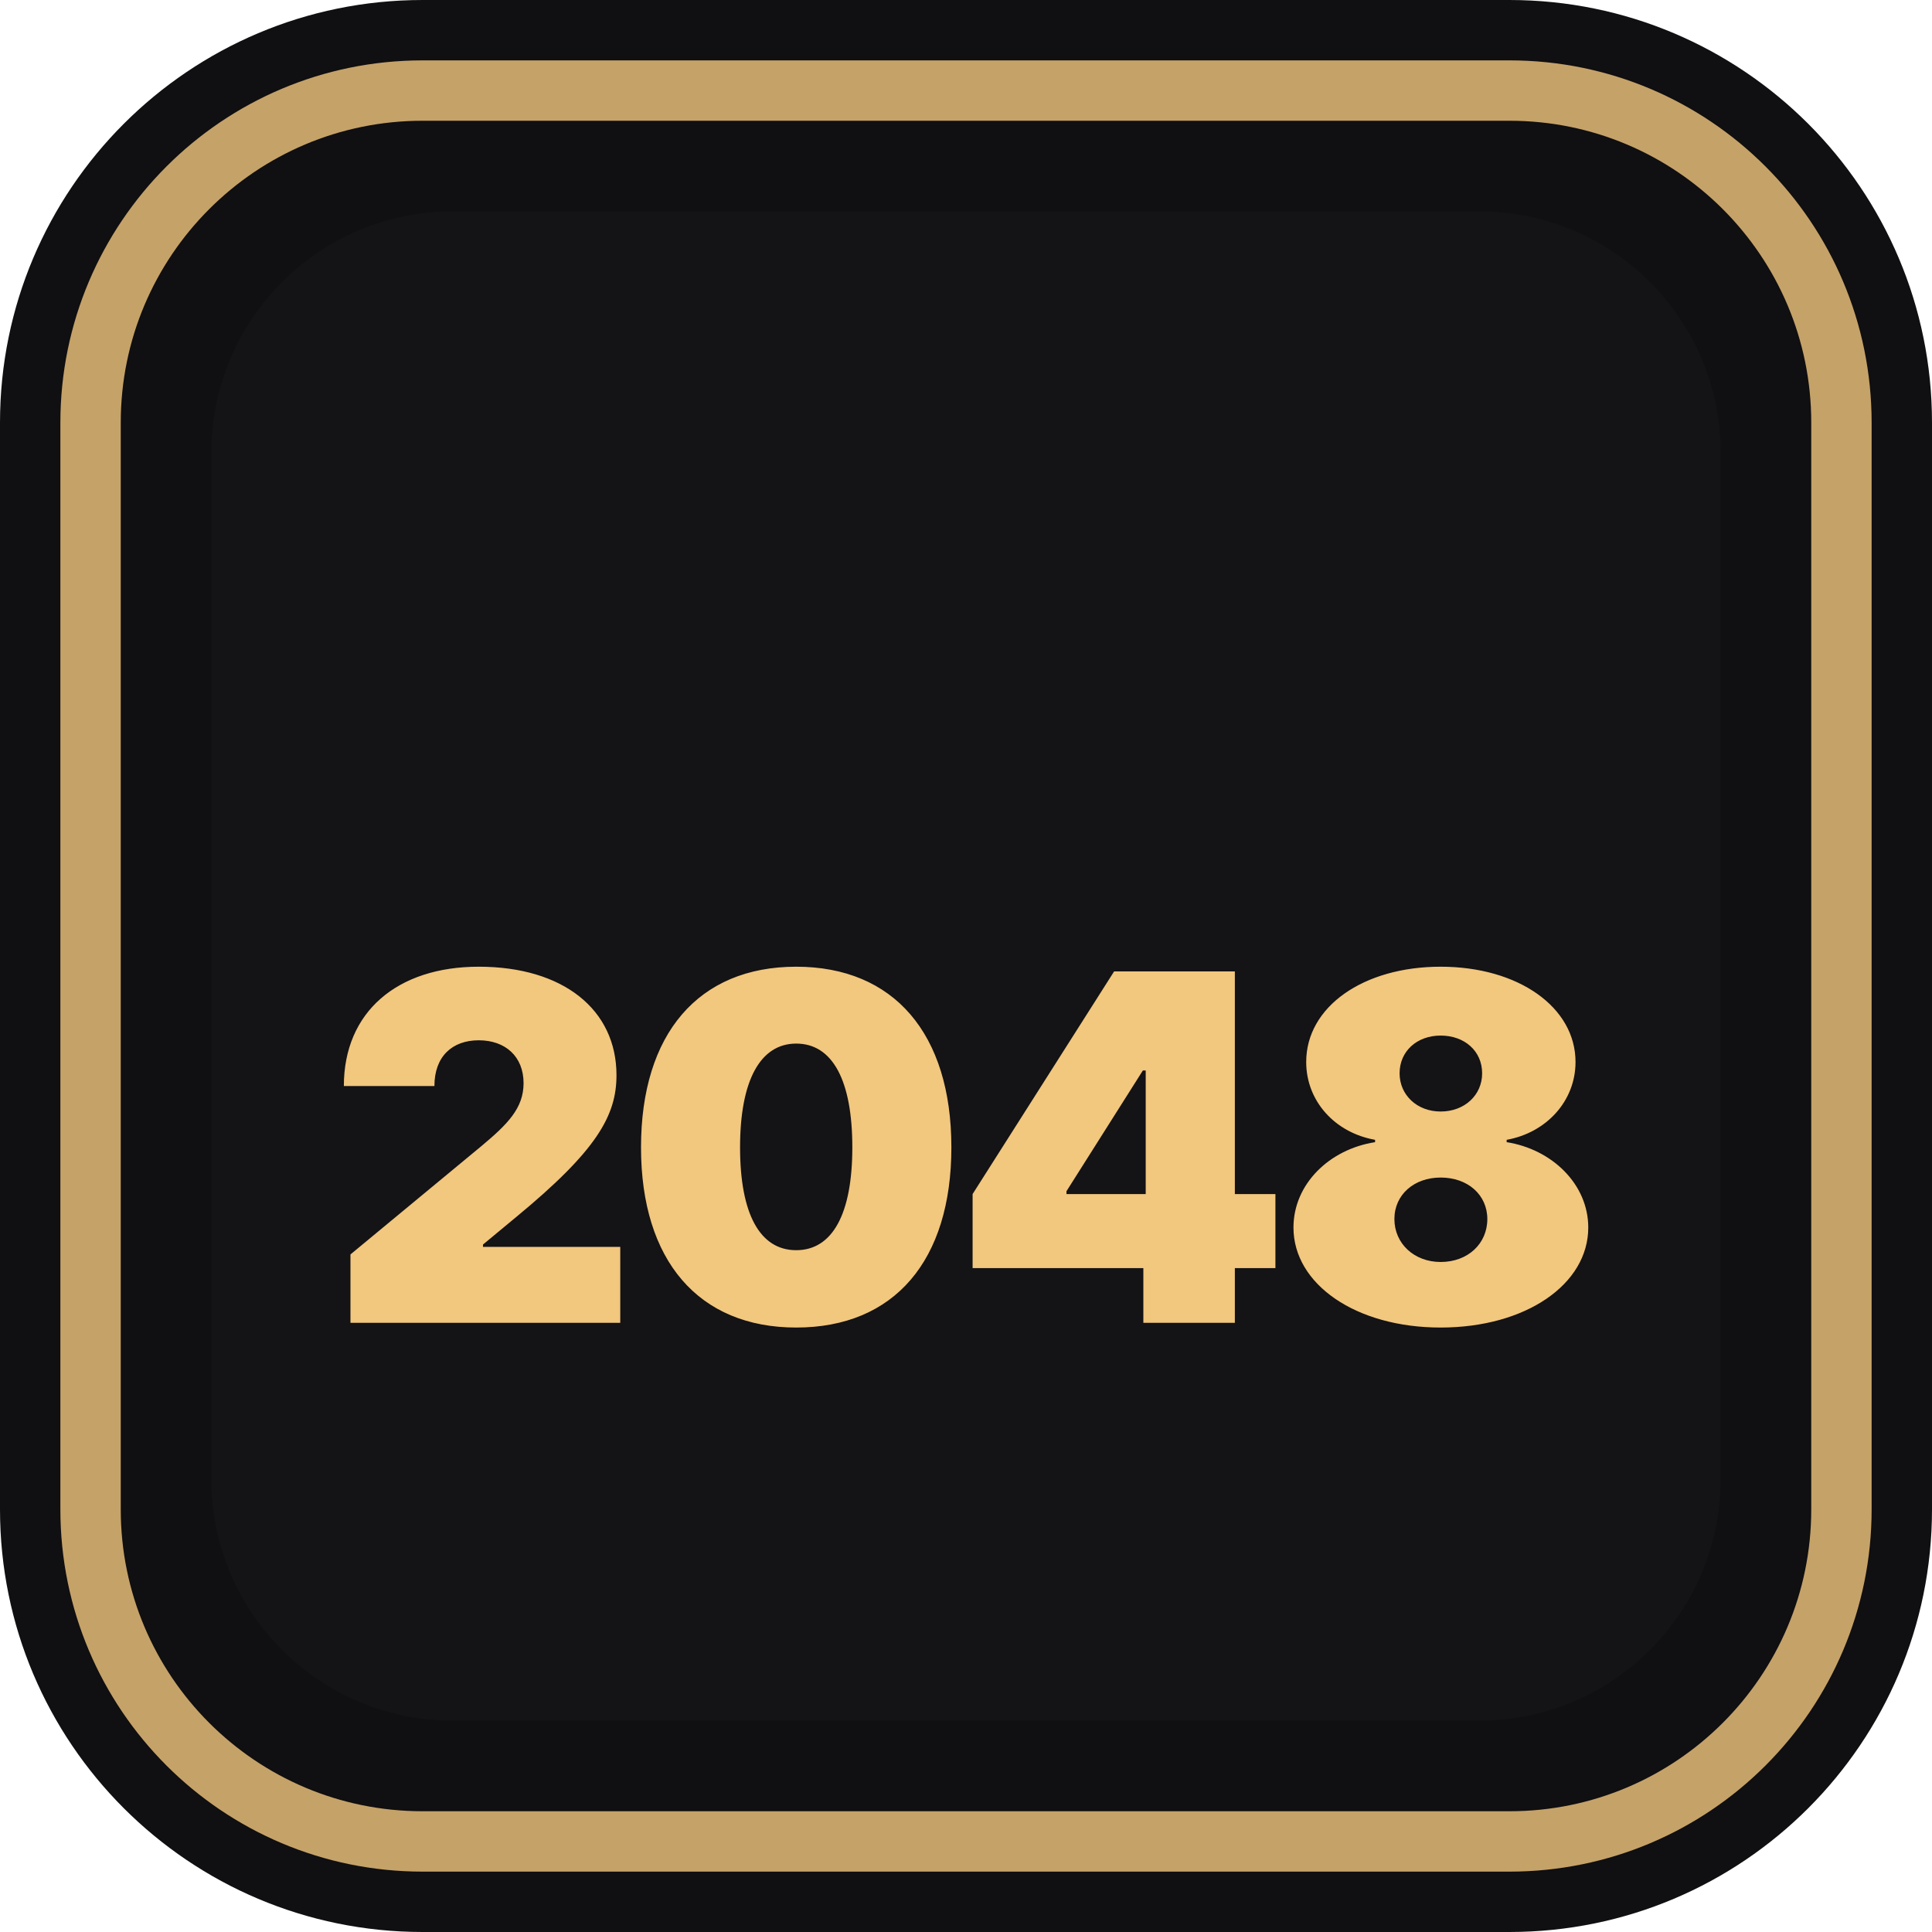
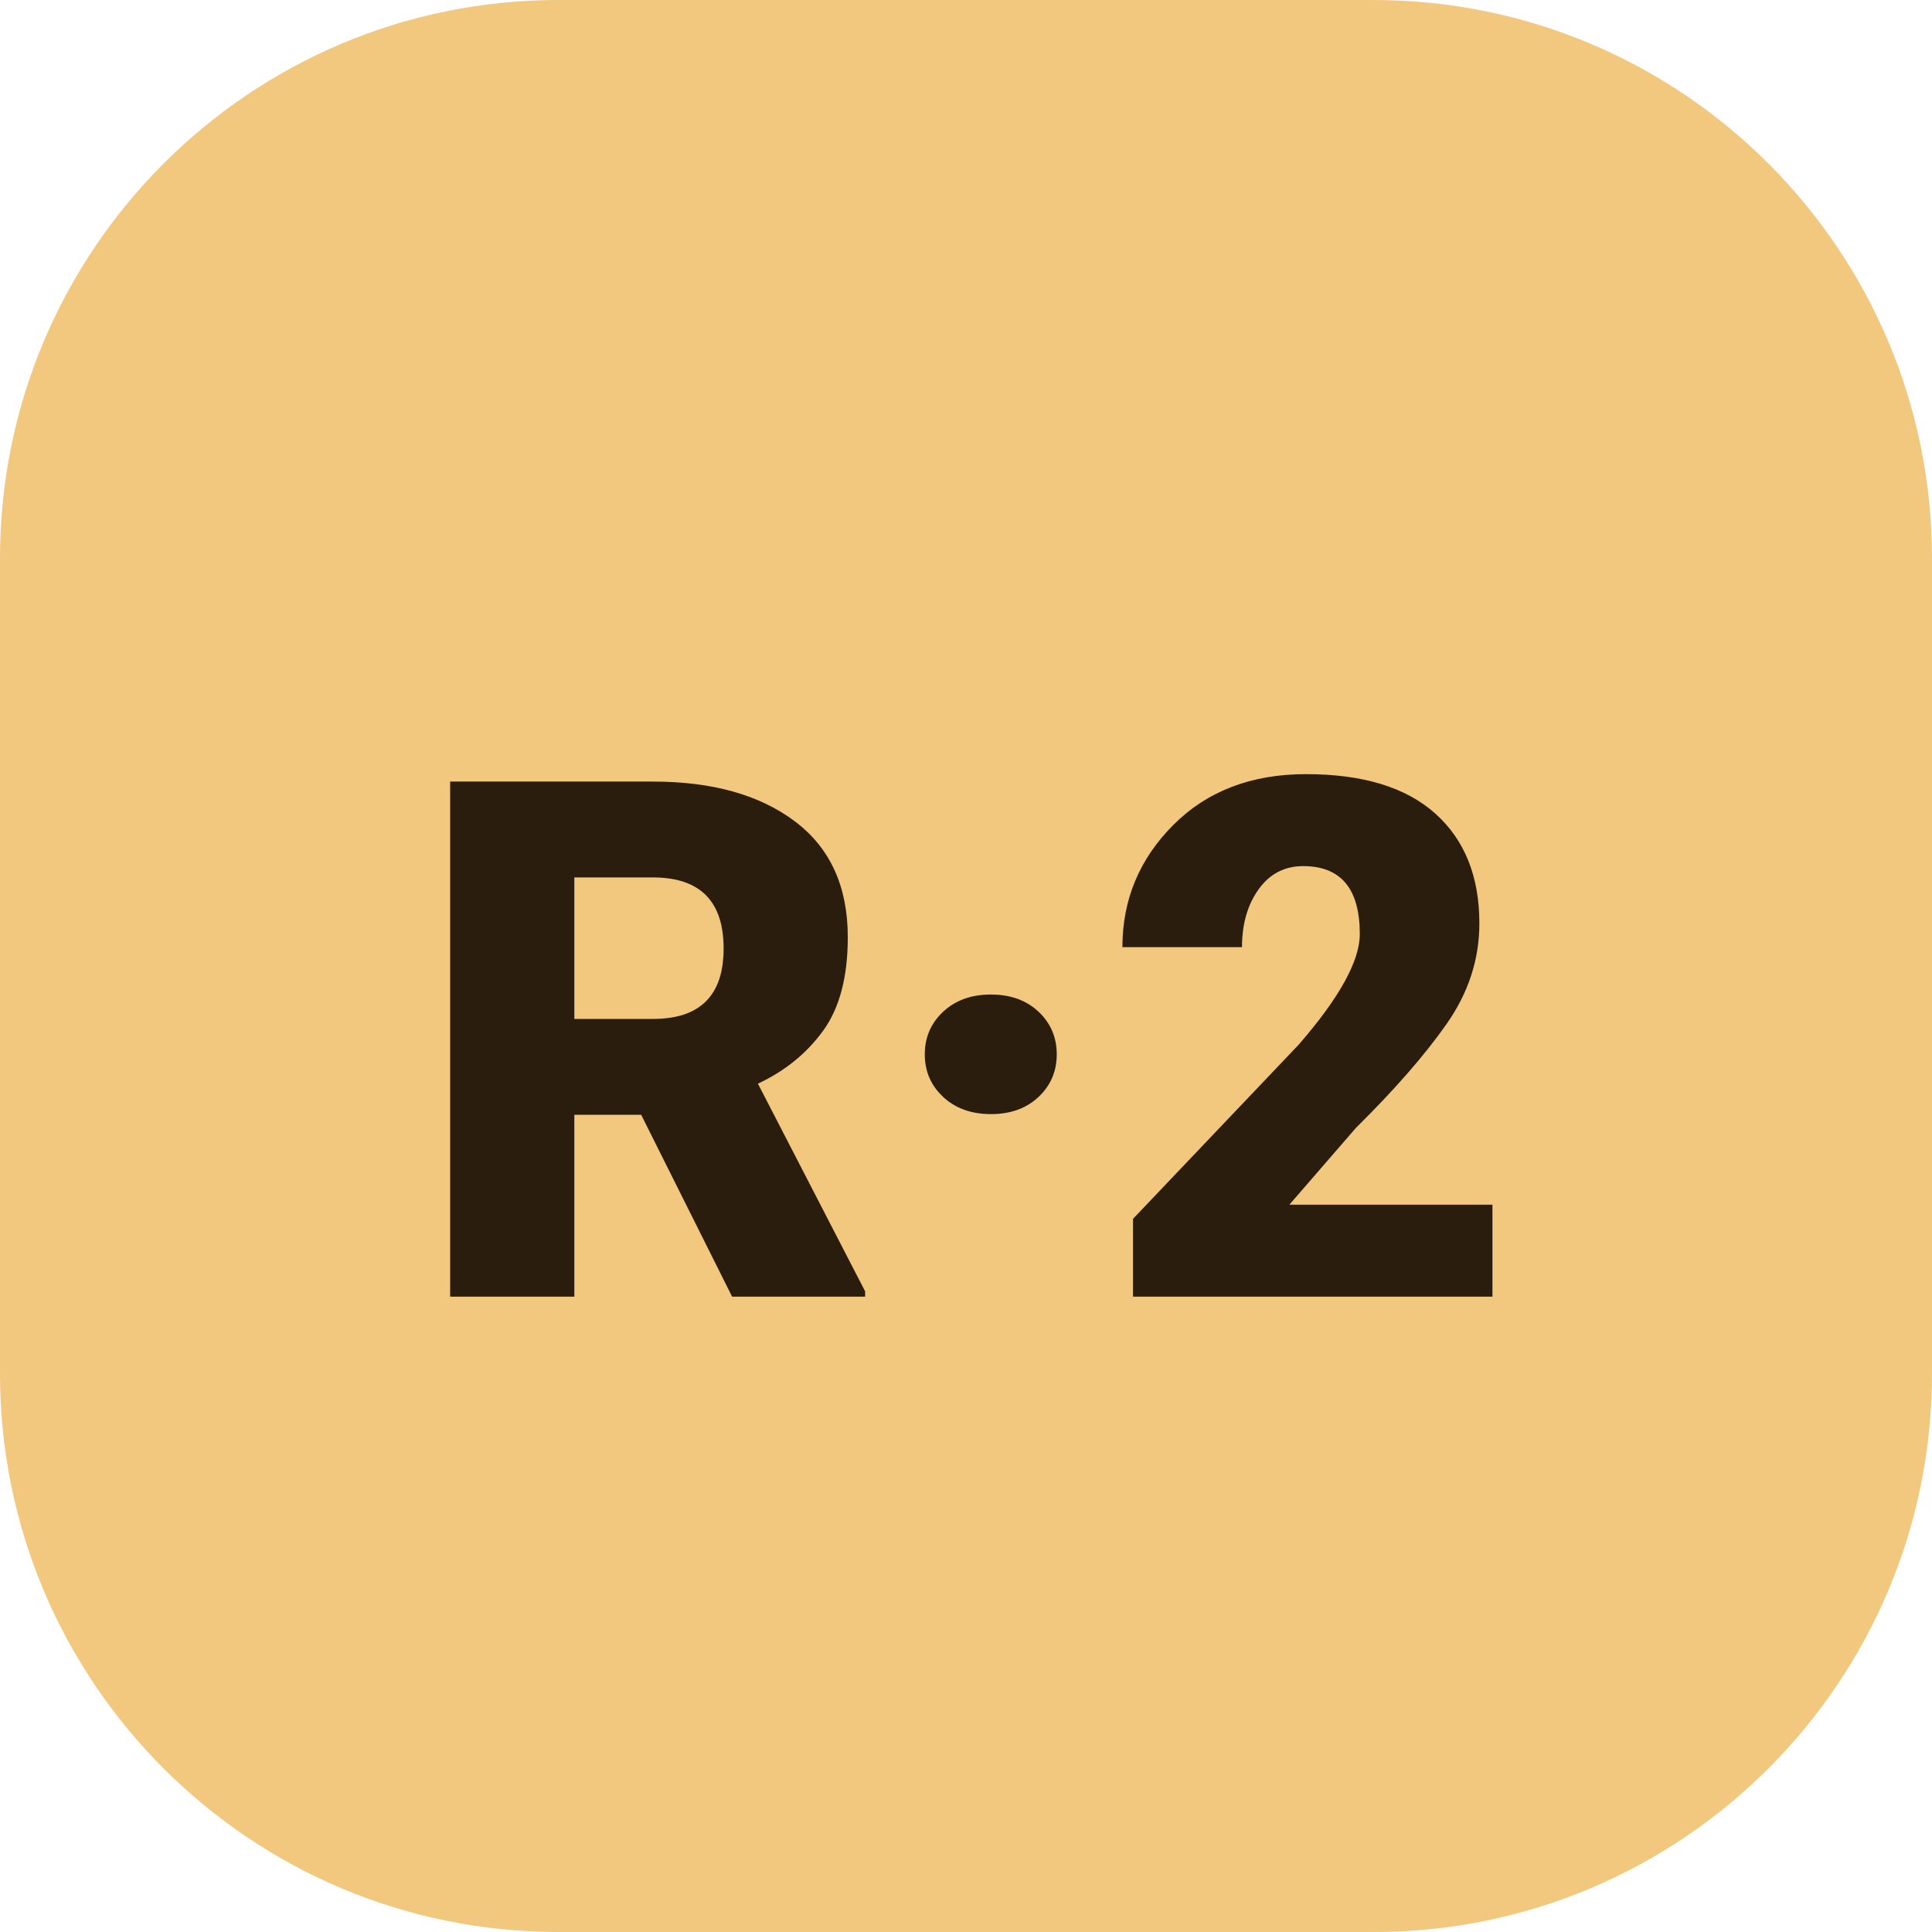
- <svg xmlns="http://www.w3.org/2000/svg" viewBox="0 0 64 64" width="64" height="64">
-   <rect width="64" height="64" rx="14" fill="#100f11" />
-   <rect x="3" y="3" width="58" height="58" rx="11" fill="none" stroke="#f2c77e" stroke-width="2" stroke-opacity="0.8" />
-   <rect x="7" y="7" width="50" height="50" rx="8" fill="#141315" />
-   <text x="32" y="38" font-family="system-ui, -apple-system, sans-serif" font-size="16" font-weight="900" fill="#f2c77e" text-anchor="middle" dominant-baseline="central" letter-spacing="-0.5">2048</text>
+ <svg xmlns="http://www.w3.org/2000/svg" viewBox="0 0 512 512" width="512" height="512">
+   <rect width="512" height="512" rx="148" fill="#f2c77e" />
+   <text x="256" y="278" font-family="'Outfit', system-ui, -apple-system, BlinkMacSystemFont, 'Segoe UI', Roboto, sans-serif" font-size="192" font-weight="950" fill="#2b1d0d" text-anchor="middle" dominant-baseline="central" letter-spacing="-2">R·2</text>
</svg>
